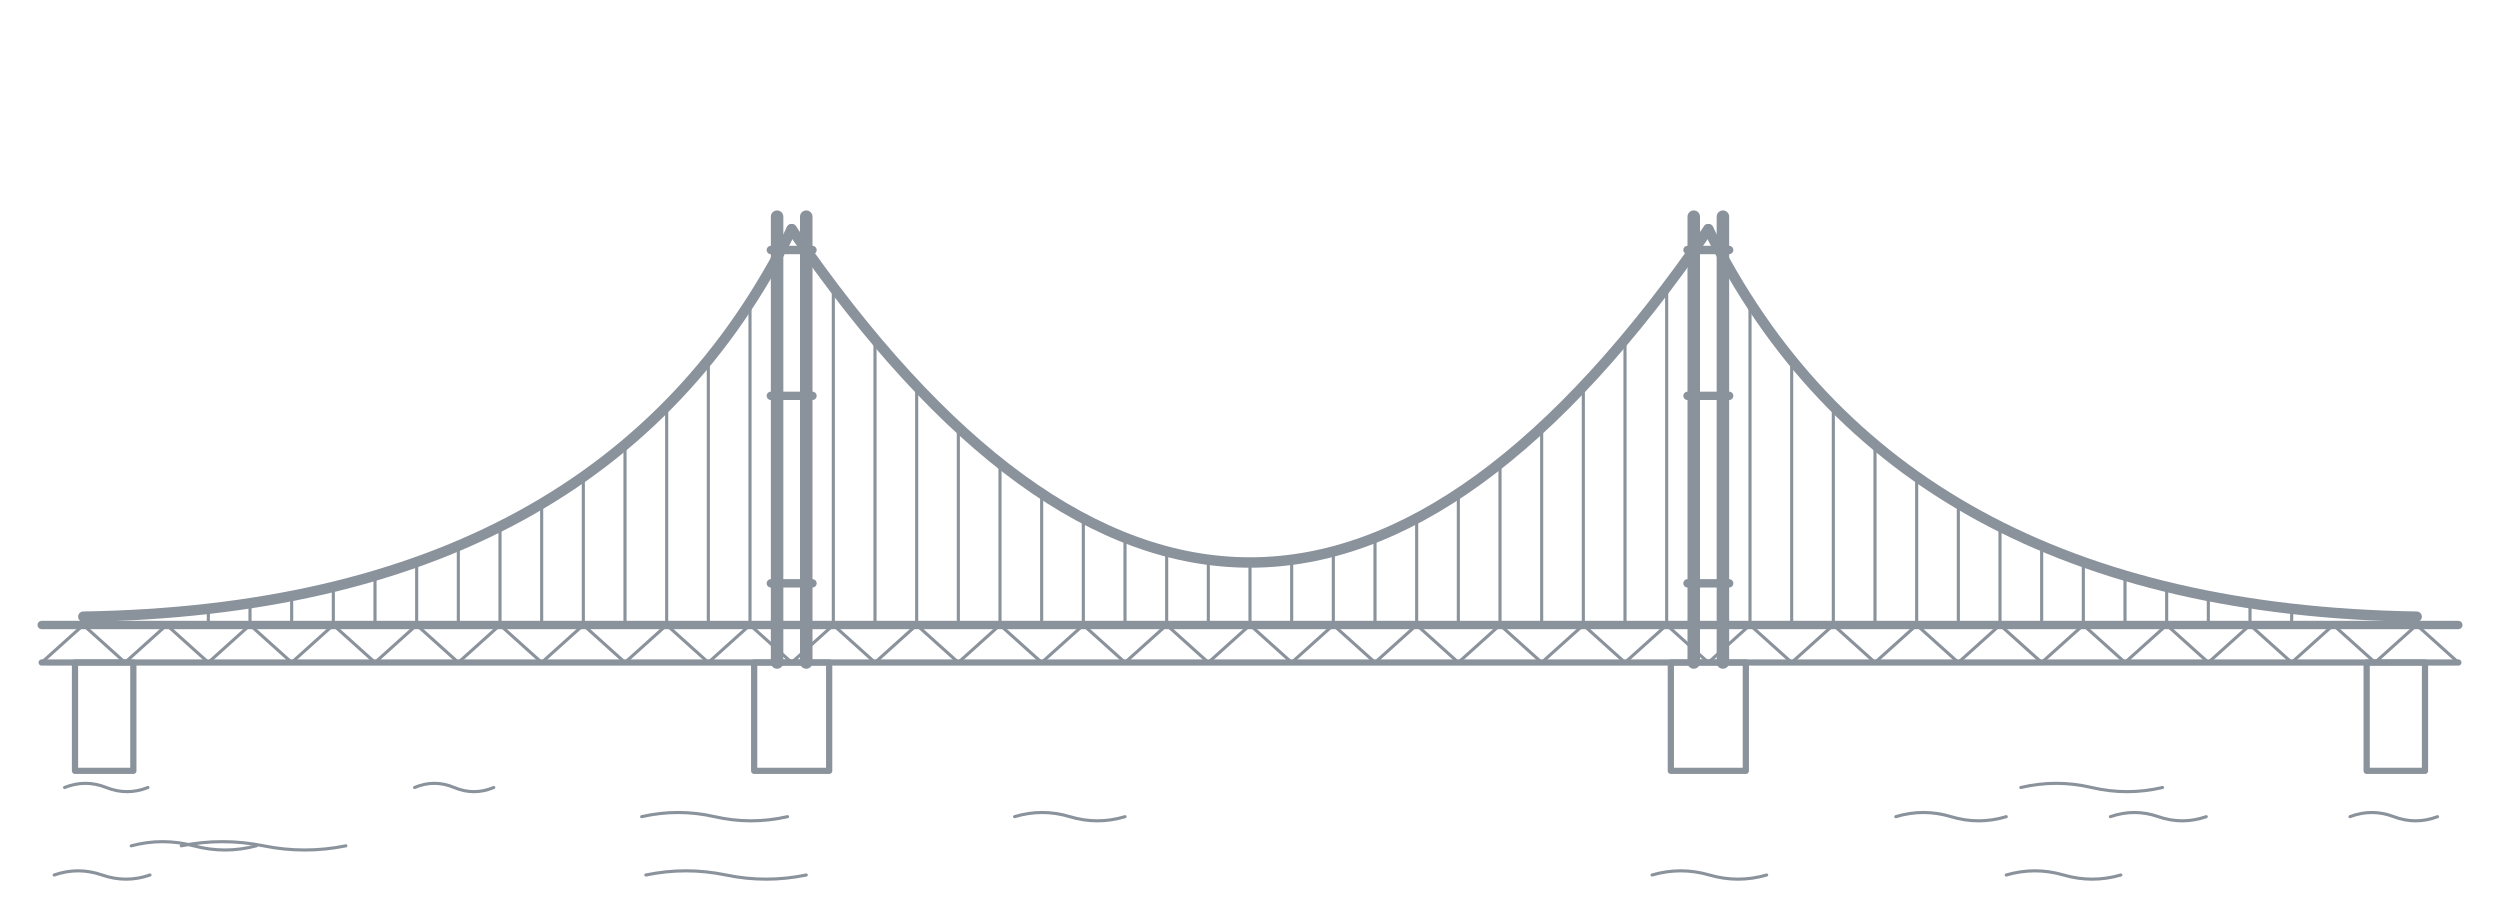
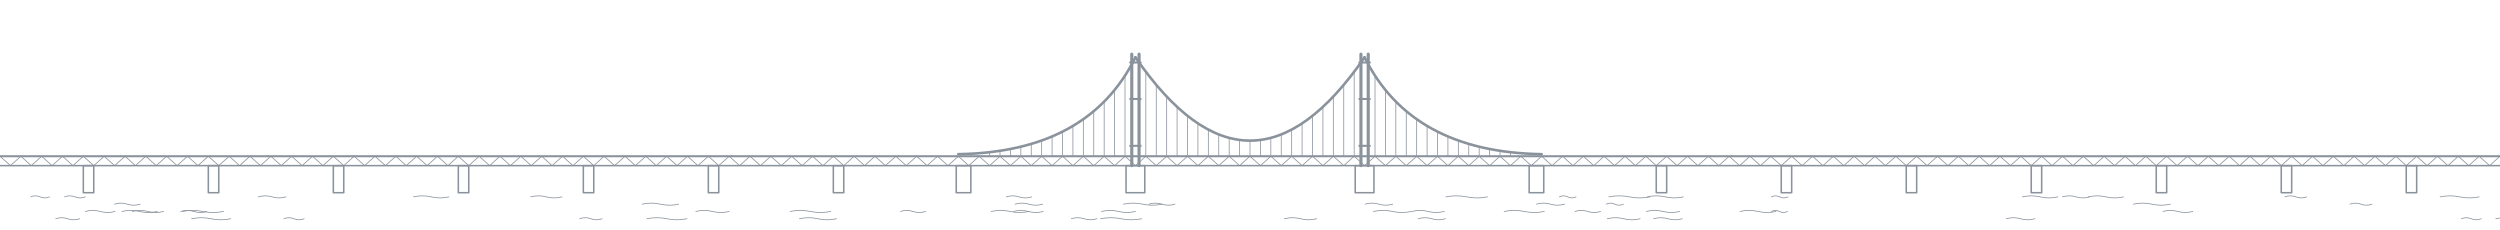
- <svg xmlns="http://www.w3.org/2000/svg" viewBox="0 0 1200 440" fill="none" stroke="#8a929c" stroke-linecap="round" stroke-linejoin="round">
+ <svg xmlns="http://www.w3.org/2000/svg" viewBox="-1800 0 4800 440" fill="none" stroke="#8a929c" stroke-linecap="round" stroke-linejoin="round">
  <path d="M40,296 Q290,292 380,110" stroke-width="5" />
  <path d="M380,110 Q600,430 820,110" stroke-width="5" />
  <path d="M820,110 Q910,292 1160,296" stroke-width="5" />
  <line x1="100" y1="292.2" x2="100" y2="300" stroke-width="1.5" />
  <line x1="120" y1="289.5" x2="120" y2="300" stroke-width="1.5" />
  <line x1="140" y1="286.1" x2="140" y2="300" stroke-width="1.5" />
  <line x1="160" y1="281.6" x2="160" y2="300" stroke-width="1.5" />
  <line x1="180" y1="276.4" x2="180" y2="300" stroke-width="1.5" />
  <line x1="200" y1="269.7" x2="200" y2="300" stroke-width="1.5" />
  <line x1="220" y1="262.0" x2="220" y2="300" stroke-width="1.5" />
  <line x1="240" y1="252.9" x2="240" y2="300" stroke-width="1.5" />
  <line x1="260" y1="241.8" x2="260" y2="300" stroke-width="1.5" />
  <line x1="280" y1="228.8" x2="280" y2="300" stroke-width="1.5" />
  <line x1="300" y1="213.2" x2="300" y2="300" stroke-width="1.5" />
  <line x1="320" y1="195.3" x2="320" y2="300" stroke-width="1.5" />
  <line x1="340" y1="172.7" x2="340" y2="300" stroke-width="1.5" />
  <line x1="360" y1="145.4" x2="360" y2="300" stroke-width="1.5" />
  <line x1="400" y1="137.5" x2="400" y2="300" stroke-width="1.5" />
  <line x1="420" y1="162.4" x2="420" y2="300" stroke-width="1.5" />
  <line x1="440" y1="185.9" x2="440" y2="300" stroke-width="1.5" />
  <line x1="460" y1="205.5" x2="460" y2="300" stroke-width="1.5" />
  <line x1="480" y1="222.5" x2="480" y2="300" stroke-width="1.5" />
  <line x1="500" y1="236.9" x2="500" y2="300" stroke-width="1.5" />
  <line x1="520" y1="248.7" x2="520" y2="300" stroke-width="1.5" />
  <line x1="540" y1="257.9" x2="540" y2="300" stroke-width="1.5" />
  <line x1="560" y1="264.8" x2="560" y2="300" stroke-width="1.5" />
  <line x1="580" y1="268.7" x2="580" y2="300" stroke-width="1.5" />
  <line x1="600" y1="270.0" x2="600" y2="300" stroke-width="1.5" />
  <line x1="620" y1="268.7" x2="620" y2="300" stroke-width="1.5" />
  <line x1="640" y1="264.8" x2="640" y2="300" stroke-width="1.5" />
  <line x1="660" y1="257.9" x2="660" y2="300" stroke-width="1.5" />
  <line x1="680" y1="248.7" x2="680" y2="300" stroke-width="1.5" />
  <line x1="700" y1="236.9" x2="700" y2="300" stroke-width="1.5" />
  <line x1="720" y1="222.5" x2="720" y2="300" stroke-width="1.5" />
  <line x1="740" y1="205.5" x2="740" y2="300" stroke-width="1.5" />
  <line x1="760" y1="185.9" x2="760" y2="300" stroke-width="1.5" />
  <line x1="780" y1="162.4" x2="780" y2="300" stroke-width="1.5" />
  <line x1="800" y1="137.5" x2="800" y2="300" stroke-width="1.5" />
  <line x1="840" y1="145.4" x2="840" y2="300" stroke-width="1.5" />
  <line x1="860" y1="172.7" x2="860" y2="300" stroke-width="1.5" />
  <line x1="880" y1="195.3" x2="880" y2="300" stroke-width="1.5" />
  <line x1="900" y1="213.2" x2="900" y2="300" stroke-width="1.5" />
  <line x1="920" y1="228.8" x2="920" y2="300" stroke-width="1.5" />
  <line x1="940" y1="241.8" x2="940" y2="300" stroke-width="1.5" />
  <line x1="960" y1="252.9" x2="960" y2="300" stroke-width="1.5" />
  <line x1="980" y1="262.0" x2="980" y2="300" stroke-width="1.5" />
  <line x1="1000" y1="269.7" x2="1000" y2="300" stroke-width="1.5" />
  <line x1="1020" y1="276.4" x2="1020" y2="300" stroke-width="1.5" />
  <line x1="1040" y1="281.6" x2="1040" y2="300" stroke-width="1.5" />
  <line x1="1060" y1="286.1" x2="1060" y2="300" stroke-width="1.5" />
  <line x1="1080" y1="289.5" x2="1080" y2="300" stroke-width="1.5" />
  <line x1="1100" y1="292.2" x2="1100" y2="300" stroke-width="1.5" />
-   <line x1="20" y1="300" x2="1180" y2="300" stroke-width="4" />
-   <line x1="20" y1="318" x2="1180" y2="318" stroke-width="3" />
-   <polyline points="20,318 40,300 60,318 80,300 100,318 120,300 140,318 160,300 180,318 200,300 220,318 240,300 260,318 280,300 300,318 320,300 340,318 360,300 380,318 400,300 420,318 440,300 460,318 480,300 500,318 520,300 540,318 560,300 580,318 600,300 620,318 640,300 660,318 680,300 700,318 720,300 740,318 760,300 780,318 800,300 820,318 840,300 860,318 880,300 900,318 920,300 940,318 960,300 980,318 1000,300 1020,318 1040,300 1060,318 1080,300 1100,318 1120,300 1140,318 1160,300 1180,318" stroke-width="1.5" />
+   <line x1="-1800" y1="300" x2="3000" y2="300" stroke-width="4" />
+   <line x1="-1800" y1="318" x2="3000" y2="318" stroke-width="3" />
+   <polyline points="-1800,300 -1780,318 -1760,300 -1740,318 -1720,300 -1700,318 -1680,300 -1660,318 -1640,300 -1620,318 -1600,300 -1580,318 -1560,300 -1540,318 -1520,300 -1500,318 -1480,300 -1460,318 -1440,300 -1420,318 -1400,300 -1380,318 -1360,300 -1340,318 -1320,300 -1300,318 -1280,300 -1260,318 -1240,300 -1220,318 -1200,300 -1180,318 -1160,300 -1140,318 -1120,300 -1100,318 -1080,300 -1060,318 -1040,300 -1020,318 -1000,300 -980,318 -960,300 -940,318 -920,300 -900,318 -880,300 -860,318 -840,300 -820,318 -800,300 -780,318 -760,300 -740,318 -720,300 -700,318 -680,300 -660,318 -640,300 -620,318 -600,300 -580,318 -560,300 -540,318 -520,300 -500,318 -480,300 -460,318 -440,300 -420,318 -400,300 -380,318 -360,300 -340,318 -320,300 -300,318 -280,300 -260,318 -240,300 -220,318 -200,300 -180,318 -160,300 -140,318 -120,300 -100,318 -80,300 -60,318 -40,300 -20,318 0,300 20,318 40,300 60,318 80,300 100,318 120,300 140,318 160,300 180,318 200,300 220,318 240,300 260,318 280,300 300,318 320,300 340,318 360,300 380,318 400,300 420,318 440,300 460,318 480,300 500,318 520,300 540,318 560,300 580,318 600,300 620,318 640,300 660,318 680,300 700,318 720,300 740,318 760,300 780,318 800,300 820,318 840,300 860,318 880,300 900,318 920,300 940,318 960,300 980,318 1000,300 1020,318 1040,300 1060,318 1080,300 1100,318 1120,300 1140,318 1160,300 1180,318 1200,300 1220,318 1240,300 1260,318 1280,300 1300,318 1320,300 1340,318 1360,300 1380,318 1400,300 1420,318 1440,300 1460,318 1480,300 1500,318 1520,300 1540,318 1560,300 1580,318 1600,300 1620,318 1640,300 1660,318 1680,300 1700,318 1720,300 1740,318 1760,300 1780,318 1800,300 1820,318 1840,300 1860,318 1880,300 1900,318 1920,300 1940,318 1960,300 1980,318 2000,300 2020,318 2040,300 2060,318 2080,300 2100,318 2120,300 2140,318 2160,300 2180,318 2200,300 2220,318 2240,300 2260,318 2280,300 2300,318 2320,300 2340,318 2360,300 2380,318 2400,300 2420,318 2440,300 2460,318 2480,300 2500,318 2520,300 2540,318 2560,300 2580,318 2600,300 2620,318 2640,300 2660,318 2680,300 2700,318 2720,300 2740,318 2760,300 2780,318 2800,300 2820,318 2840,300 2860,318 2880,300 2900,318 2920,300 2940,318 2960,300 2980,318 3000,300" stroke-width="1.5" />
  <line x1="373" y1="104" x2="373" y2="318" stroke-width="6" />
  <line x1="387" y1="104" x2="387" y2="318" stroke-width="6" />
  <line x1="370" y1="120" x2="390" y2="120" stroke-width="4" />
  <line x1="370" y1="190" x2="390" y2="190" stroke-width="4" />
  <line x1="370" y1="280" x2="390" y2="280" stroke-width="4" />
  <rect x="362" y="318" width="36" height="52" stroke-width="3" />
  <line x1="813" y1="104" x2="813" y2="318" stroke-width="6" />
  <line x1="827" y1="104" x2="827" y2="318" stroke-width="6" />
  <line x1="810" y1="120" x2="830" y2="120" stroke-width="4" />
  <line x1="810" y1="190" x2="830" y2="190" stroke-width="4" />
  <line x1="810" y1="280" x2="830" y2="280" stroke-width="4" />
  <rect x="802" y="318" width="36" height="52" stroke-width="3" />
  <rect x="36" y="318" width="28" height="52" stroke-width="3" />
  <rect x="1136" y="318" width="28" height="52" stroke-width="3" />
-   <path d="M487,392 q13.25,-4 26.5,0 t26.5,0" stroke-width="1.5" />
-   <path d="M970,378 q17.0,-4 34.0,0 t34.0,0" stroke-width="1.5" />
-   <path d="M26,420 q11.5,-4 23.0,0 t23.0,0" stroke-width="1.5" />
-   <path d="M1128,392 q10.5,-4 21.0,0 t21.0,0" stroke-width="1.5" />
-   <path d="M963,420 q13.75,-4 27.5,0 t27.5,0" stroke-width="1.5" />
-   <path d="M308,392 q17.5,-4 35.0,0 t35.0,0" stroke-width="1.5" />
-   <path d="M310,420 q19.25,-4 38.5,0 t38.5,0" stroke-width="1.5" />
-   <path d="M31,378 q10.0,-4 20.0,0 t20.0,0" stroke-width="1.5" />
-   <path d="M87,406 q19.75,-4 39.5,0 t39.5,0" stroke-width="1.5" />
-   <path d="M63,406 q15.0,-4 30.0,0 t30.0,0" stroke-width="1.5" />
-   <path d="M793,420 q13.75,-4 27.5,0 t27.5,0" stroke-width="1.5" />
-   <path d="M910,392 q13.25,-4 26.5,0 t26.5,0" stroke-width="1.5" />
-   <path d="M199,378 q9.5,-4 19.0,0 t19.0,0" stroke-width="1.5" />
-   <path d="M1013,392 q11.5,-4 23.0,0 t23.0,0" stroke-width="1.5" />
+   <rect x="-200" y="318" width="20" height="52" stroke-width="3" />
+   <rect x="-440" y="318" width="20" height="52" stroke-width="3" />
+   <rect x="-680" y="318" width="20" height="52" stroke-width="3" />
+   <rect x="-920" y="318" width="20" height="52" stroke-width="3" />
+   <rect x="-1160" y="318" width="20" height="52" stroke-width="3" />
+   <rect x="-1400" y="318" width="20" height="52" stroke-width="3" />
+   <rect x="-1640" y="318" width="20" height="52" stroke-width="3" />
+   <rect x="1380" y="318" width="20" height="52" stroke-width="3" />
+   <rect x="1620" y="318" width="20" height="52" stroke-width="3" />
+   <rect x="1860" y="318" width="20" height="52" stroke-width="3" />
+   <rect x="2100" y="318" width="20" height="52" stroke-width="3" />
+   <rect x="2340" y="318" width="20" height="52" stroke-width="3" />
+   <rect x="2580" y="318" width="20" height="52" stroke-width="3" />
+   <rect x="2820" y="318" width="20" height="52" stroke-width="3" />
+   <path d="M149,392 q13.25,-4 26.5,0 t26.5,0" stroke-width="1.5" />
+   <path d="M2083,378 q17.0,-4 34.0,0 t34.0,0" stroke-width="1.5" />
+   <path d="M-1693,420 q11.5,-4 23.0,0 t23.0,0" stroke-width="1.5" />
+   <path d="M2712,392 q10.5,-4 21.0,0 t21.0,0" stroke-width="1.5" />
+   <path d="M2052,420 q13.75,-4 27.5,0 t27.5,0" stroke-width="1.5" />
+   <path d="M-567,392 q17.5,-4 35.0,0 t35.0,0" stroke-width="1.5" />
+   <path d="M-558,420 q19.25,-4 38.5,0 t38.5,0" stroke-width="1.5" />
+   <path d="M-1676,378 q10.0,-4 20.0,0 t20.0,0" stroke-width="1.5" />
+   <path d="M-1450,406 q19.75,-4 39.5,0 t39.5,0" stroke-width="1.5" />
+   <path d="M-1546,406 q15.0,-4 30.0,0 t30.0,0" stroke-width="1.5" />
+   <path d="M1375,420 q13.75,-4 27.5,0 t27.5,0" stroke-width="1.5" />
+   <path d="M2926,420 q9.5,-4 19.0,0 t19.0,0" stroke-width="1.5" />
+   <path d="M1194,378 q8.0,-4 16.0,0 t16.0,0" stroke-width="1.5" />
+   <path d="M-687,420 q10.75,-4 21.5,0 t21.5,0" stroke-width="1.5" />
+   <path d="M313,420 q19.75,-4 39.5,0 t39.5,0" stroke-width="1.5" />
+   <path d="M666,420 q15.5,-4 31.0,0 t31.0,0" stroke-width="1.5" />
+   <path d="M1361,406 q16.0,-4 32.0,0 t32.0,0" stroke-width="1.5" />
+   <path d="M2992,420 q16.75,-4 33.5,0 t33.5,0" stroke-width="1.5" />
+   <path d="M103,406 q18.25,-4 36.5,0 t36.5,0" stroke-width="1.5" />
+   <path d="M-1566,406 q17.0,-4 34.0,0 t34.0,0" stroke-width="1.5" />
+   <path d="M-464,406 q16.0,-4 32.0,0 t32.0,0" stroke-width="1.5" />
+   <path d="M2885,378 q18.75,-4 37.5,0 t37.5,0" stroke-width="1.5" />
+   <path d="M-71,406 q12.0,-4 24.0,0 t24.0,0" stroke-width="1.5" />
+   <path d="M-781,378 q15.0,-4 30.0,0 t30.0,0" stroke-width="1.5" />
+   <path d="M2160,378 q13.0,-4 26.0,0 t26.0,0" stroke-width="1.5" />
+   <path d="M-1255,420 q9.75,-4 19.5,0 t19.5,0" stroke-width="1.5" />
+   <path d="M-1636,406 q14.25,-4 28.5,0 t28.5,0" stroke-width="1.5" />
+   <path d="M1601,378 q8.0,-4 16.0,0 t16.0,0" stroke-width="1.5" />
+   <path d="M-1432,420 q18.75,-4 37.5,0 t37.5,0" stroke-width="1.5" />
+   <path d="M911,406 q15.5,-4 31.0,0 t31.0,0" stroke-width="1.5" />
+   <path d="M132,378 q12.25,-4 24.5,0 t24.5,0" stroke-width="1.5" />
+   <path d="M-1741,378 q9.0,-4 18.0,0 t18.0,0" stroke-width="1.5" />
+   <path d="M2587,378 q10.5,-4 21.0,0 t21.0,0" stroke-width="1.5" />
+   <path d="M1541,406 q17.25,-4 34.5,0 t34.5,0" stroke-width="1.5" />
+   <path d="M357,392 q18.5,-4 37.0,0 t37.0,0" stroke-width="1.5" />
+   <path d="M-1453,406 q12.5,-4 25.0,0 t25.0,0" stroke-width="1.5" />
+   <path d="M1150,392 q13.5,-4 27.0,0 t27.0,0" stroke-width="1.5" />
+   <path d="M1286,420 q15.75,-4 31.5,0 t31.5,0" stroke-width="1.5" />
+   <path d="M1363,378 q17.25,-4 34.5,0 t34.5,0" stroke-width="1.5" />
+   <path d="M2353,406 q14.25,-4 28.5,0 t28.5,0" stroke-width="1.5" />
+   <path d="M146,406 q14.25,-4 28.5,0 t28.5,0" stroke-width="1.5" />
+   <path d="M315,406 q16.25,-4 32.5,0 t32.5,0" stroke-width="1.5" />
+   <path d="M976,378 q20.0,-4 40.0,0 t40.0,0" stroke-width="1.5" />
+   <path d="M1601,406 q7.75,-4 15.5,0 t15.5,0" stroke-width="1.5" />
+   <path d="M1284,392 q8.25,-4 16.5,0 t16.5,0" stroke-width="1.5" />
+   <path d="M923,420 q13.0,-4 26.0,0 t26.0,0" stroke-width="1.5" />
+   <path d="M1088,406 q19.25,-4 38.5,0 t38.5,0" stroke-width="1.5" />
+   <path d="M2210,378 q16.75,-4 33.5,0 t33.5,0" stroke-width="1.5" />
+   <path d="M-1304,378 q13.25,-4 26.5,0 t26.5,0" stroke-width="1.5" />
+   <path d="M257,420 q12.25,-4 24.5,0 t24.5,0" stroke-width="1.5" />
+   <path d="M821,392 q13.25,-4 26.5,0 t26.5,0" stroke-width="1.5" />
+   <path d="M-283,406 q19.5,-4 39.0,0 t39.0,0" stroke-width="1.5" />
+   <path d="M1224,406 q12.25,-4 24.5,0 t24.5,0" stroke-width="1.5" />
+   <path d="M1289,378 q19.75,-4 39.5,0 t39.5,0" stroke-width="1.5" />
+   <path d="M-1580,392 q12.25,-4 24.5,0 t24.5,0" stroke-width="1.5" />
+   <path d="M2296,392 q17.75,-4 35.5,0 t35.5,0" stroke-width="1.5" />
+   <path d="M406,392 q12.5,-4 25.0,0 t25.0,0" stroke-width="1.5" />
+   <path d="M-265,420 q17.75,-4 35.5,0 t35.5,0" stroke-width="1.5" />
+   <path d="M-1006,378 q17.0,-4 34.0,0 t34.0,0" stroke-width="1.5" />
+   <path d="M837,406 q18.25,-4 36.5,0 t36.5,0" stroke-width="1.5" />
</svg>
